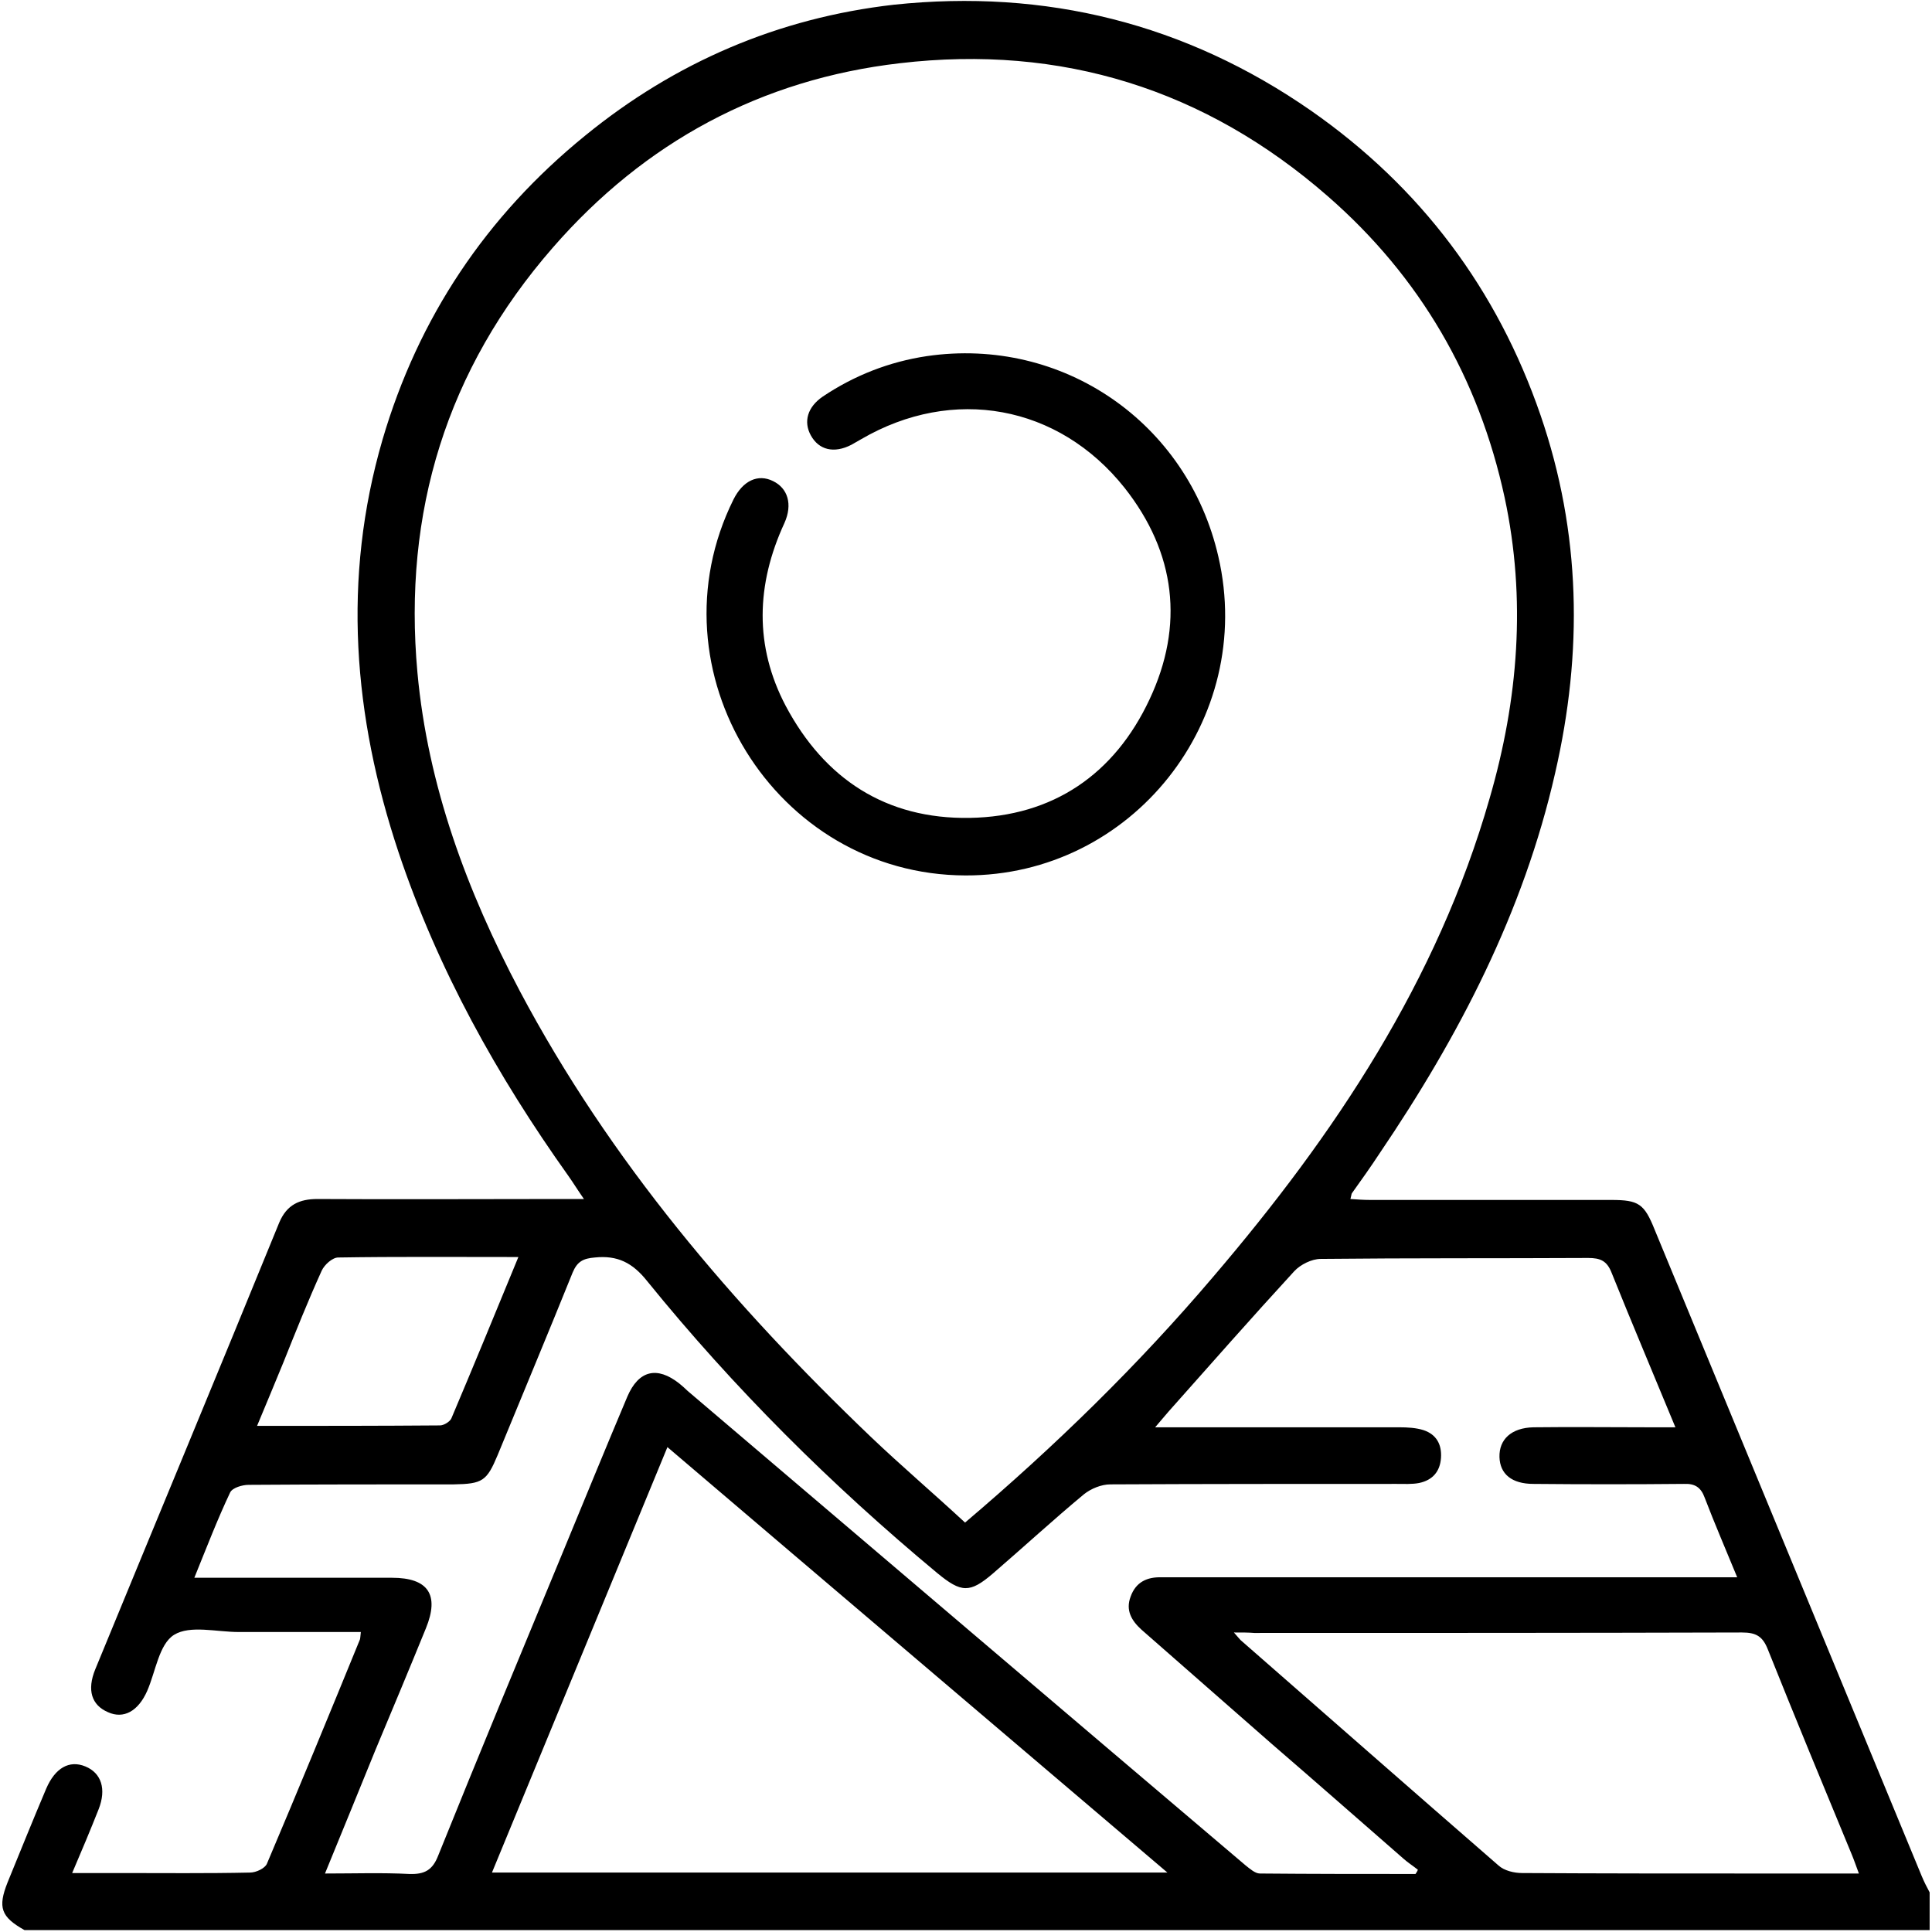
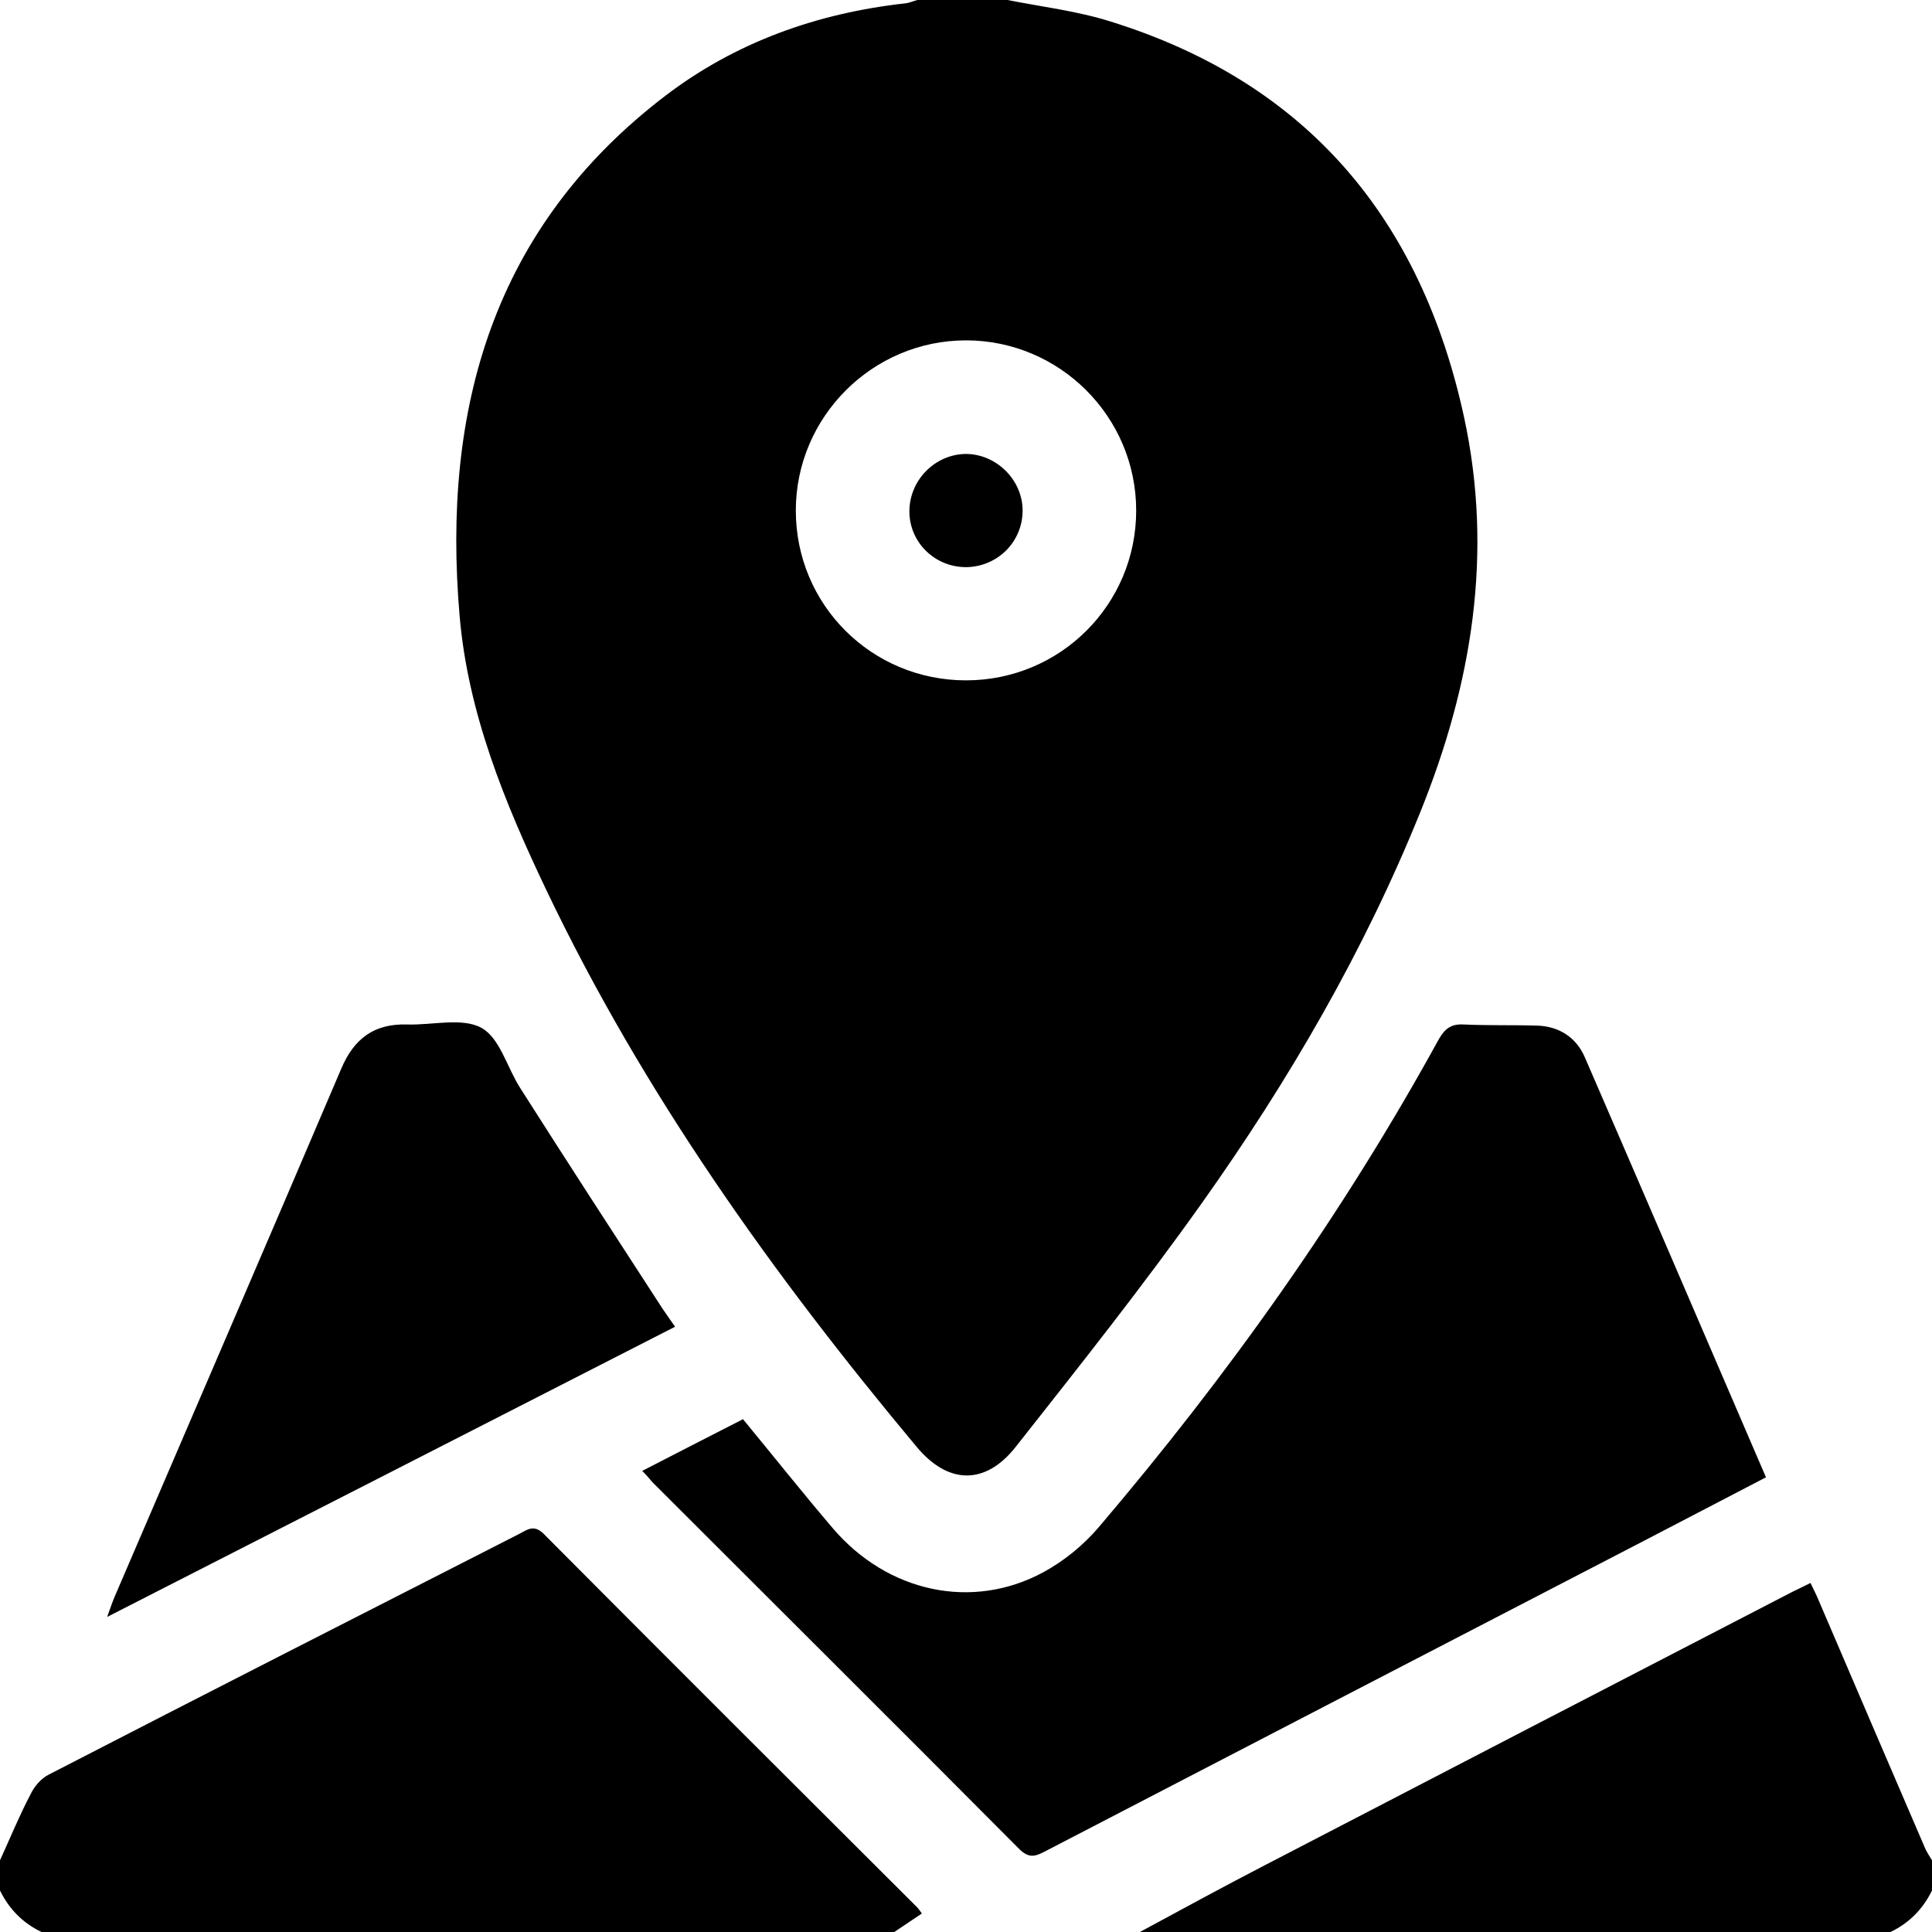
- <svg xmlns="http://www.w3.org/2000/svg" version="1.1" id="Layer_1" x="0px" y="0px" width="409.6px" height="409.6px" viewBox="0 0 409.6 409.6" enable-background="new 0 0 409.6 409.6" xml:space="preserve">
-   <path d="M5.2,409.2c-5-2.8-5.7-4.8-3.6-10.1c2.7-6.6,5.4-13.3,8.2-19.9c1.9-4.4,4.9-6.1,8.3-4.7c3.4,1.4,4.5,4.8,2.8,9.1  c-1.7,4.3-3.5,8.6-5.6,13.5c3.7,0,6.9,0,10.2,0c9.2,0,18.4,0.1,27.5-0.1c1.3,0,3.2-0.9,3.6-1.9c6.7-15.8,13.2-31.6,19.7-47.5  c0.1-0.3,0.1-0.8,0.2-1.6c-8.7,0-17.3,0-25.9,0c-4.7,0-10.3-1.5-13.7,0.6c-3.2,2-3.9,7.8-5.7,11.9c-1.9,4.3-5,6-8.3,4.5  c-3.5-1.5-4.5-4.7-2.7-9.1c13-31.6,26.1-63.1,39-94.7c1.6-3.8,4.3-5,8.1-5c17,0.1,34.1,0,51.1,0c1.5,0,2.9,0,5.4,0  c-1.4-2-2.3-3.5-3.3-4.9c-15.1-21.2-27.7-43.8-36-68.6c-9.6-28.8-12-58-3.4-87.5c7.6-25.9,22-47.4,42.9-64.4  c19.1-15.6,41-25,65.5-27.8C221.7-2.4,251.4,5,278,23.5c23.2,16.2,39.4,37.8,48.6,64.5c8.6,25,9,50.3,3.1,75.9  c-6.7,29.5-20.4,55.8-37.2,80.6c-1.9,2.9-3.9,5.7-5.9,8.5c-0.1,0.2-0.1,0.5-0.3,1.2c1.4,0.1,2.8,0.2,4.2,0.2c17,0,34.1,0,51.1,0  c5.8,0,7,0.8,9.2,6.3c18.9,45.7,37.7,91.3,56.6,137c0.5,1.2,1.1,2.4,1.7,3.5c0,2.7,0,5.3,0,8C274.5,409.2,139.8,409.2,5.2,409.2z   M204.6,322.8c19.2-16.3,36.7-33.4,52.6-52.1c25.8-30.2,47.5-62.7,58.6-101.4c6.1-21,7.8-42.3,3.2-63.8  c-5.5-25.4-17.9-46.8-37.5-63.9C255.5,18.9,225,9.4,190.8,13.4c-29.4,3.4-54.1,16.7-73.6,39.1c-22.5,25.8-31.8,56.1-28.7,90.1  c2.2,24,10.5,46.3,21.7,67.5c19.1,36,45.2,66.6,74.5,94.6C191,310.7,197.8,316.5,204.6,322.8z M68.9,397.2c6.3,0,12.1-0.2,17.9,0.1  c3.2,0.1,4.9-0.8,6.1-3.9c8.7-21.6,17.6-43,26.5-64.5c4.5-10.9,9-21.9,13.6-32.8c2.4-5.6,6.3-6.5,11-2.8c0.6,0.5,1.2,1,1.8,1.6  c39.4,33.5,78.8,67.1,118.3,100.6c0.9,0.7,2,1.7,3,1.7c11,0.1,22,0.1,33,0.1c0.2-0.3,0.4-0.6,0.5-0.9c-1-0.8-2.1-1.5-3-2.3  c-9.3-8.1-18.6-16.3-28-24.4c-9.2-8.1-18.4-16.1-27.6-24.2c-2.1-1.9-3.4-4.1-2.3-7c1.1-3.1,3.5-4.2,6.6-4.1c1.1,0,2.1,0,3.2,0  c38.1,0,76.1,0,114.2,0c1.4,0,2.8,0,4.6,0c-2.5-6.1-4.8-11.4-6.9-16.9c-0.8-2.2-2.1-3-4.4-2.9c-10.6,0.1-21.3,0.1-31.9,0  c-4.6,0-7.1-2.1-7.2-5.7c-0.1-3.7,2.5-6.2,7.2-6.3c8.2-0.1,16.5,0,24.7,0c1.6,0,3.3,0,5.4,0c-4.7-11.4-9.2-22-13.5-32.7  c-1-2.6-2.4-3.2-5-3.2c-18.9,0.1-37.8,0-56.7,0.2c-1.9,0-4.3,1.2-5.6,2.6c-9,9.8-17.8,19.8-26.6,29.7c-0.8,0.9-1.6,1.9-2.9,3.4  c2.3,0,3.7,0,5.1,0c15.6,0,31.1,0,46.7,0c1.7,0,3.5,0.1,5.1,0.6c2.7,0.9,3.9,3,3.7,5.9c-0.2,2.9-1.8,4.7-4.6,5.3  c-1.5,0.3-3.2,0.2-4.8,0.2c-20.2,0-40.5,0-60.7,0.1c-1.9,0-4.1,0.9-5.6,2.1c-6.5,5.4-12.8,11.2-19.3,16.8c-4.9,4.2-6.7,4.1-11.8-0.1  c-22.5-18.7-43.1-39.2-61.5-61.9c-3.1-3.9-6.3-5.5-11.1-5c-2.4,0.2-3.7,0.8-4.7,3.2c-5.2,12.9-10.6,25.8-15.9,38.7  c-2.3,5.5-3.2,6.1-9.3,6.2c-14.5,0-29,0-43.5,0.1c-1.3,0-3.4,0.6-3.9,1.6c-2.7,5.7-5,11.7-7.6,18.1c1.9,0,3.1,0,4.4,0  c12.5,0,25,0,37.5,0c7.7,0,10.1,3.6,7.2,10.7c-3.5,8.6-7.1,17.2-10.7,25.8C76.2,379.3,72.7,388,68.9,397.2z M247.5,397  c-35.7-30.4-70.7-60.1-106-90.2c-12.5,30.3-24.8,60.1-37.2,90.2C152.1,397,199.3,397,247.5,397z M261.6,346.1c0.9,1,1.1,1.3,1.4,1.6  c18.2,15.9,36.4,31.9,54.7,47.8c1.2,1.1,3.3,1.6,5,1.6c16.8,0.1,33.5,0.1,50.3,0.1c6.9,0,13.8,0,21.1,0c-0.6-1.6-1-2.8-1.5-4  c-6-14.5-12-29-17.8-43.5c-1.1-2.8-2.5-3.6-5.5-3.6c-34.5,0.1-68.9,0.1-103.4,0.1C264.7,346.1,263.5,346.1,261.6,346.1z   M109.9,266.5c-13.3,0-25.8-0.1-38.2,0.1c-1.2,0-2.9,1.5-3.5,2.8c-2.9,6.4-5.5,12.9-8.1,19.4c-1.8,4.4-3.6,8.7-5.6,13.5  c13.3,0,26,0,38.8-0.1c0.8,0,2.1-0.8,2.4-1.5C100.4,289.6,105,278.4,109.9,266.5z M258.3,118c-6.5-28.4-33-46.7-61.8-42.5  c-8,1.2-15.4,4.1-22.1,8.6c-3.2,2.2-4.1,5.3-2.5,8.2c1.7,3.1,4.9,3.9,8.6,2c0.7-0.4,1.4-0.8,2.1-1.2c19.4-11.3,41.8-7.3,55.8,10.3  c10.9,13.8,12.7,29.2,5.3,44.9c-7.4,15.8-20.4,24.8-38.1,25.1c-17.8,0.3-30.8-8.3-39-23.7c-6.7-12.7-6.3-25.8-0.3-38.8  c1.8-4,0.7-7.4-2.4-8.9c-3.2-1.6-6.4-0.1-8.4,3.9c-18,36.3,8.8,79.6,49.2,79.7C240,185.7,266.3,152.6,258.3,118z" />
+ <svg xmlns="http://www.w3.org/2000/svg" version="1.1" id="Layer_1" x="0px" y="0px" width="512px" height="512px" viewBox="0 0 512 512" enable-background="new 0 0 512 512" xml:space="preserve">
+   <path d="M267,0c9.1,1.8,18.4,2.9,27.3,5.7c52.1,16.2,82.3,52.3,93.7,104.9c7.8,36.1,2.1,70.7-11.6,104.6  c-14.9,36.9-34.8,71.1-57.8,103.5c-15.7,22.1-32.6,43.4-49.4,64.7c-8.1,10.3-18,10-26.3,0c-38.1-45.6-72.5-93.8-98.2-147.7  c-11-23.1-20.7-46.8-22.9-72.5c-4.7-54.7,8.8-102.9,54.5-137.8c18.6-14.2,40.2-21.9,63.5-24.5c1.1-0.1,2.2-0.6,3.3-0.9  C251,0,259,0,267,0z M256,180.3c25,0,45.1-20.1,45.1-45c0-24.9-20.3-45.1-45.1-45.1c-24.8,0-45.1,20.3-45.1,45.1  C210.9,160.3,231,180.3,256,180.3z M0,501c2.4,4.9,6,8.6,11,11c75.3,0,150.7,0,226,0c2.4-1.6,4.8-3.2,7.3-4.9  c-0.5-0.7-0.9-1.3-1.3-1.7c-33-32.9-66-65.8-98.9-98.9c-2.6-2.6-4.4-1.1-6.5,0C96,427.7,54.4,448.9,12.9,470.3c-2,1-3.8,3.1-4.8,5.2  C5.1,481.2,2.7,487.1,0,493C0,495.7,0,498.3,0,501z M501,512c5-2.4,8.6-6.1,11-11c0-2.7,0-5.3,0-8c-0.6-1-1.2-1.9-1.7-2.9  c-9.5-22-18.9-44-28.3-65.9c-0.6-1.5-1.4-3-2.2-4.7c-1.8,0.9-3.2,1.6-4.7,2.3c-46.6,24.1-93.3,48.3-139.9,72.5  c-11.2,5.8-22.2,11.8-33.3,17.8C368.3,512,434.7,512,501,512z M172.9,392.8c32.4,32.4,64.9,64.7,97.2,97.2c2.8,2.8,4.6,1.8,7.3,0.4  c53-27.5,106-55,159.1-82.5c10.4-5.4,20.9-10.9,31.5-16.4c-16.1-37.4-32-74.4-48-111.3c-2.3-5.3-6.8-8.2-12.6-8.4  c-6.5-0.2-13,0-19.5-0.3c-3.3-0.2-5,1.1-6.6,3.9c-25.4,46.3-55.9,89.1-90.1,129.3c-4,4.7-9.1,8.9-14.6,11.9  c-18.9,10.3-41.4,5.4-55.9-11.6c-8.1-9.5-15.8-19.2-23.8-28.9c-9,4.6-17.6,9-26.7,13.7C171.5,391.1,172.2,392,172.9,392.8z   M175.5,346.7c-12.6-19.4-25.2-38.8-37.6-58.3c-3.5-5.4-5.4-13.3-10.3-16c-5.1-2.8-13-0.7-19.6-0.9c-8.8-0.3-14.2,3.7-17.6,11.8  c-19.9,46.7-40,93.2-60,139.8c-0.6,1.4-1.1,2.9-2,5.4c50.8-25.9,100.4-51.3,150.5-76.9C177.6,349.7,176.5,348.2,175.5,346.7z   M271,135.3c0-8.1-6.9-14.9-14.9-15c-8.3,0-15.2,7-15.1,15.4c0.1,8.2,6.9,14.7,15.2,14.6C264.5,150.1,271,143.5,271,135.3z" />
</svg>
